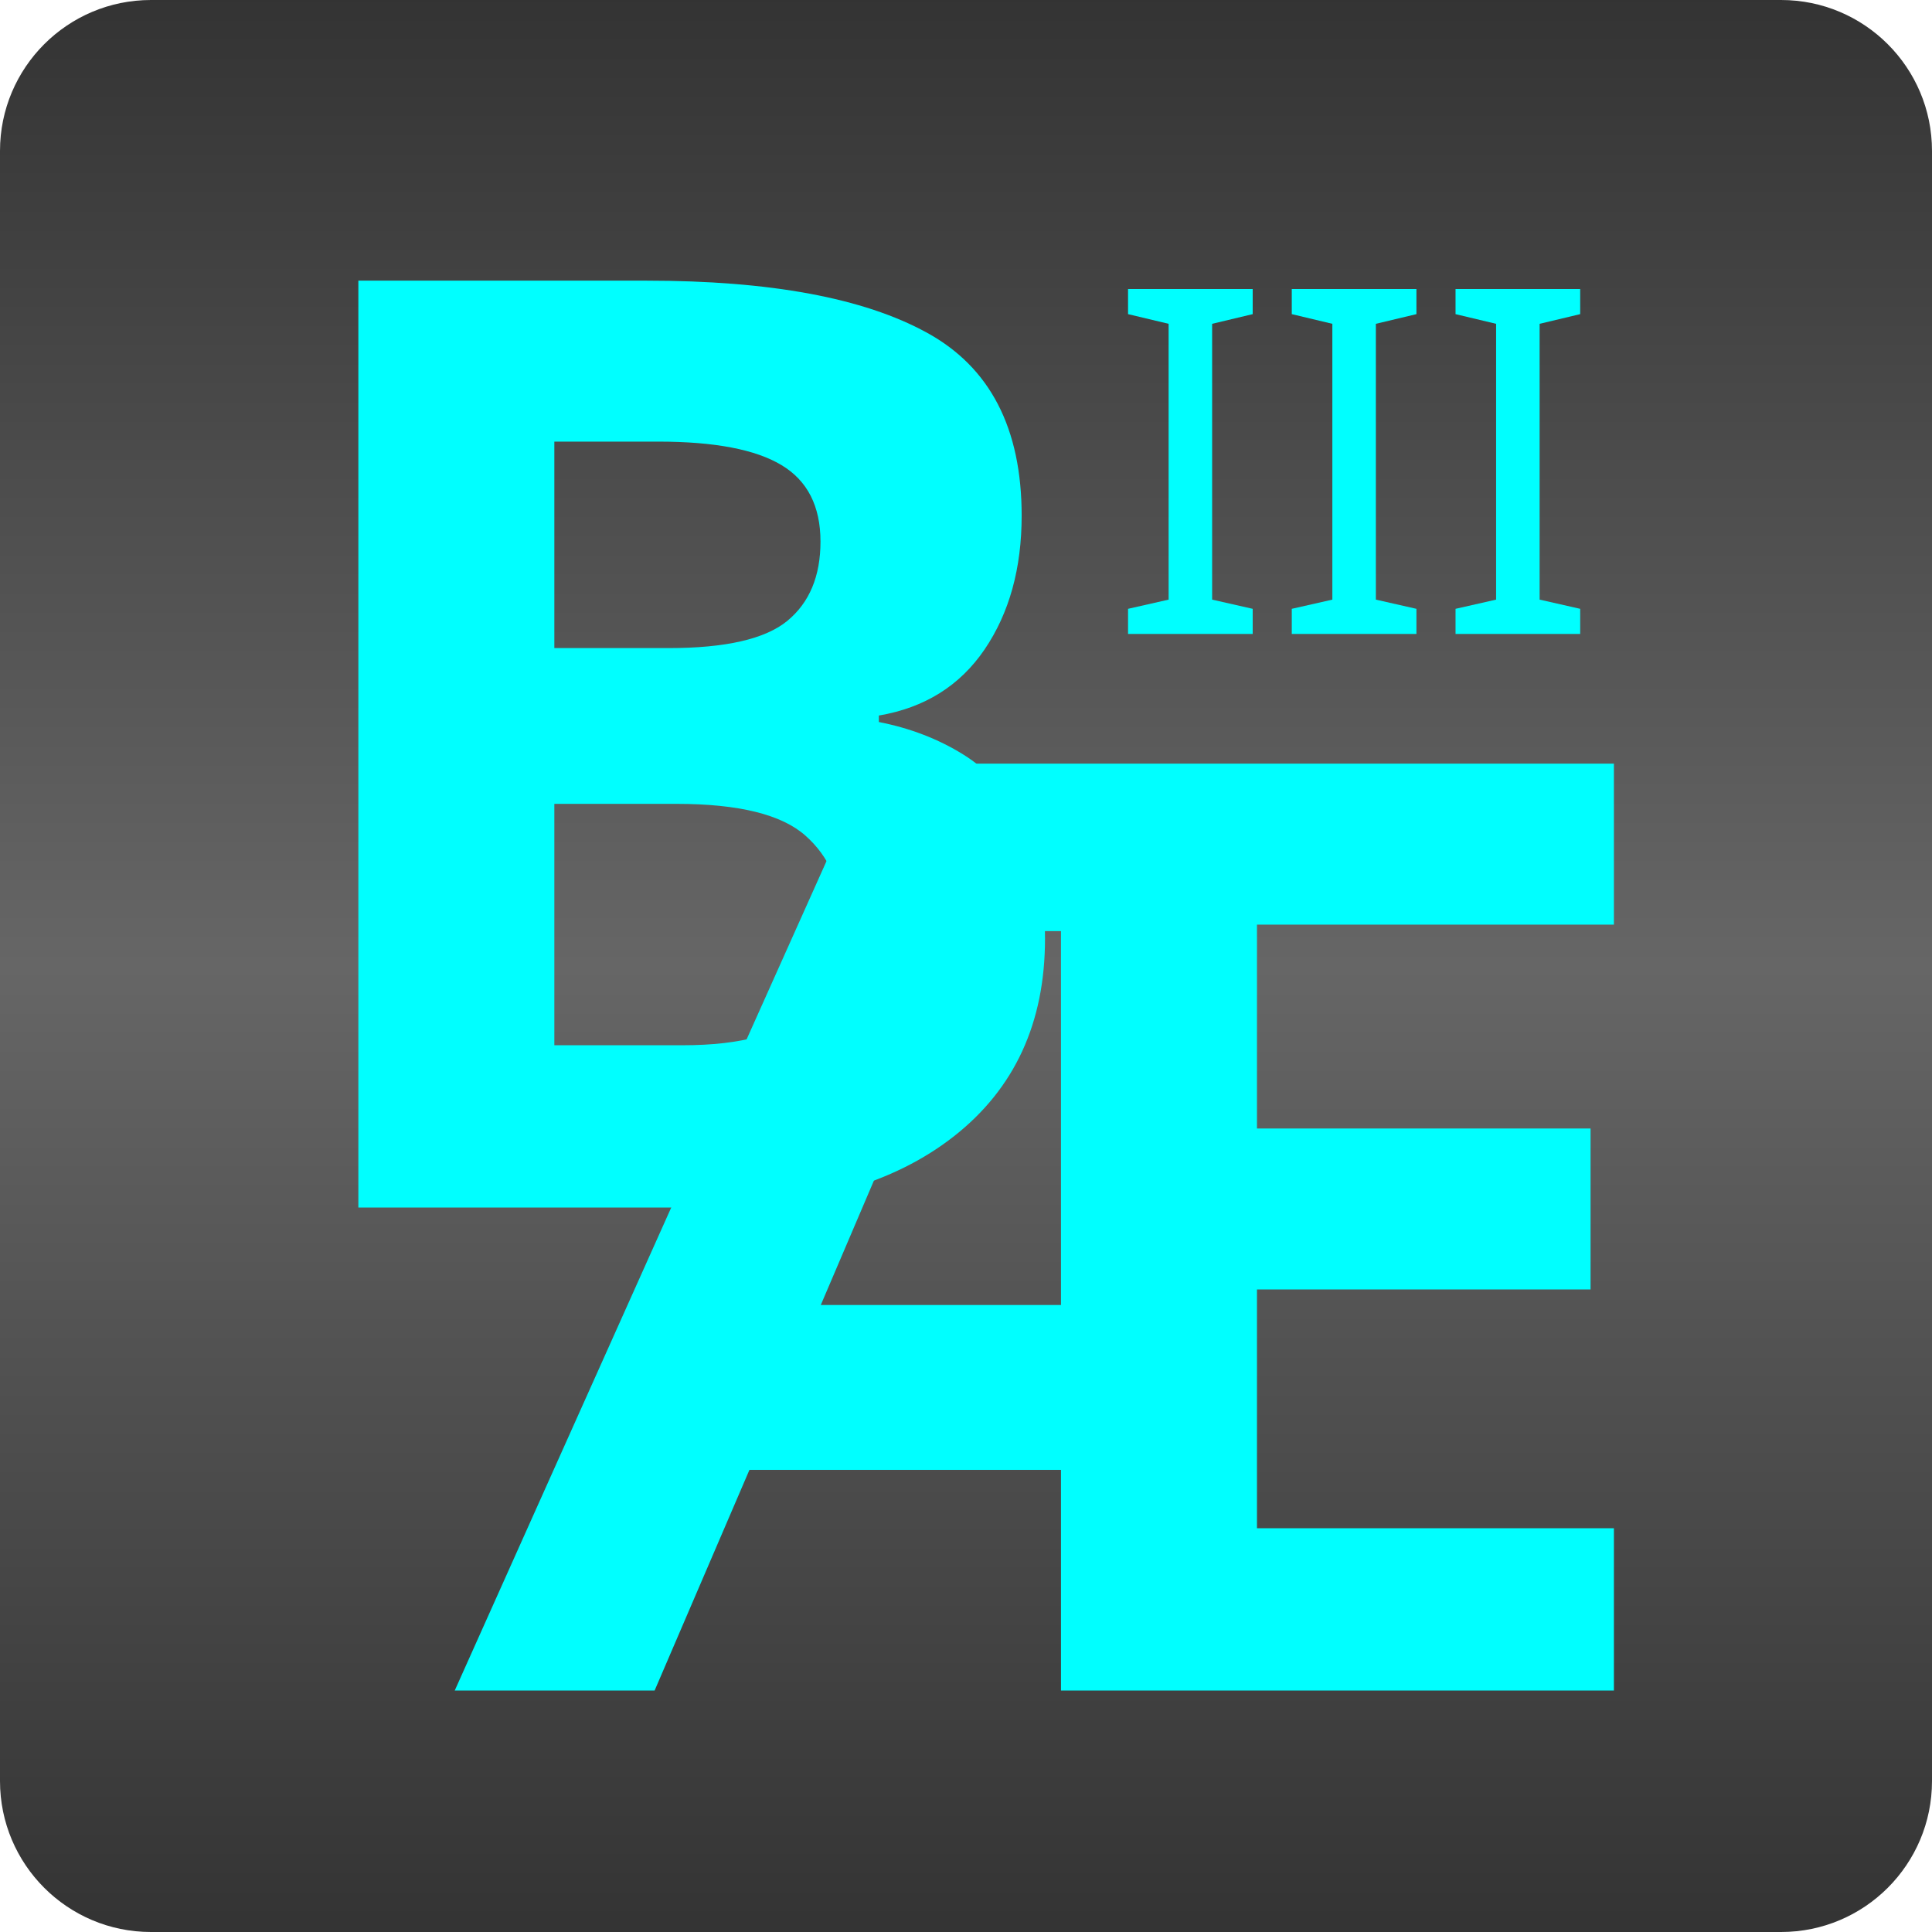
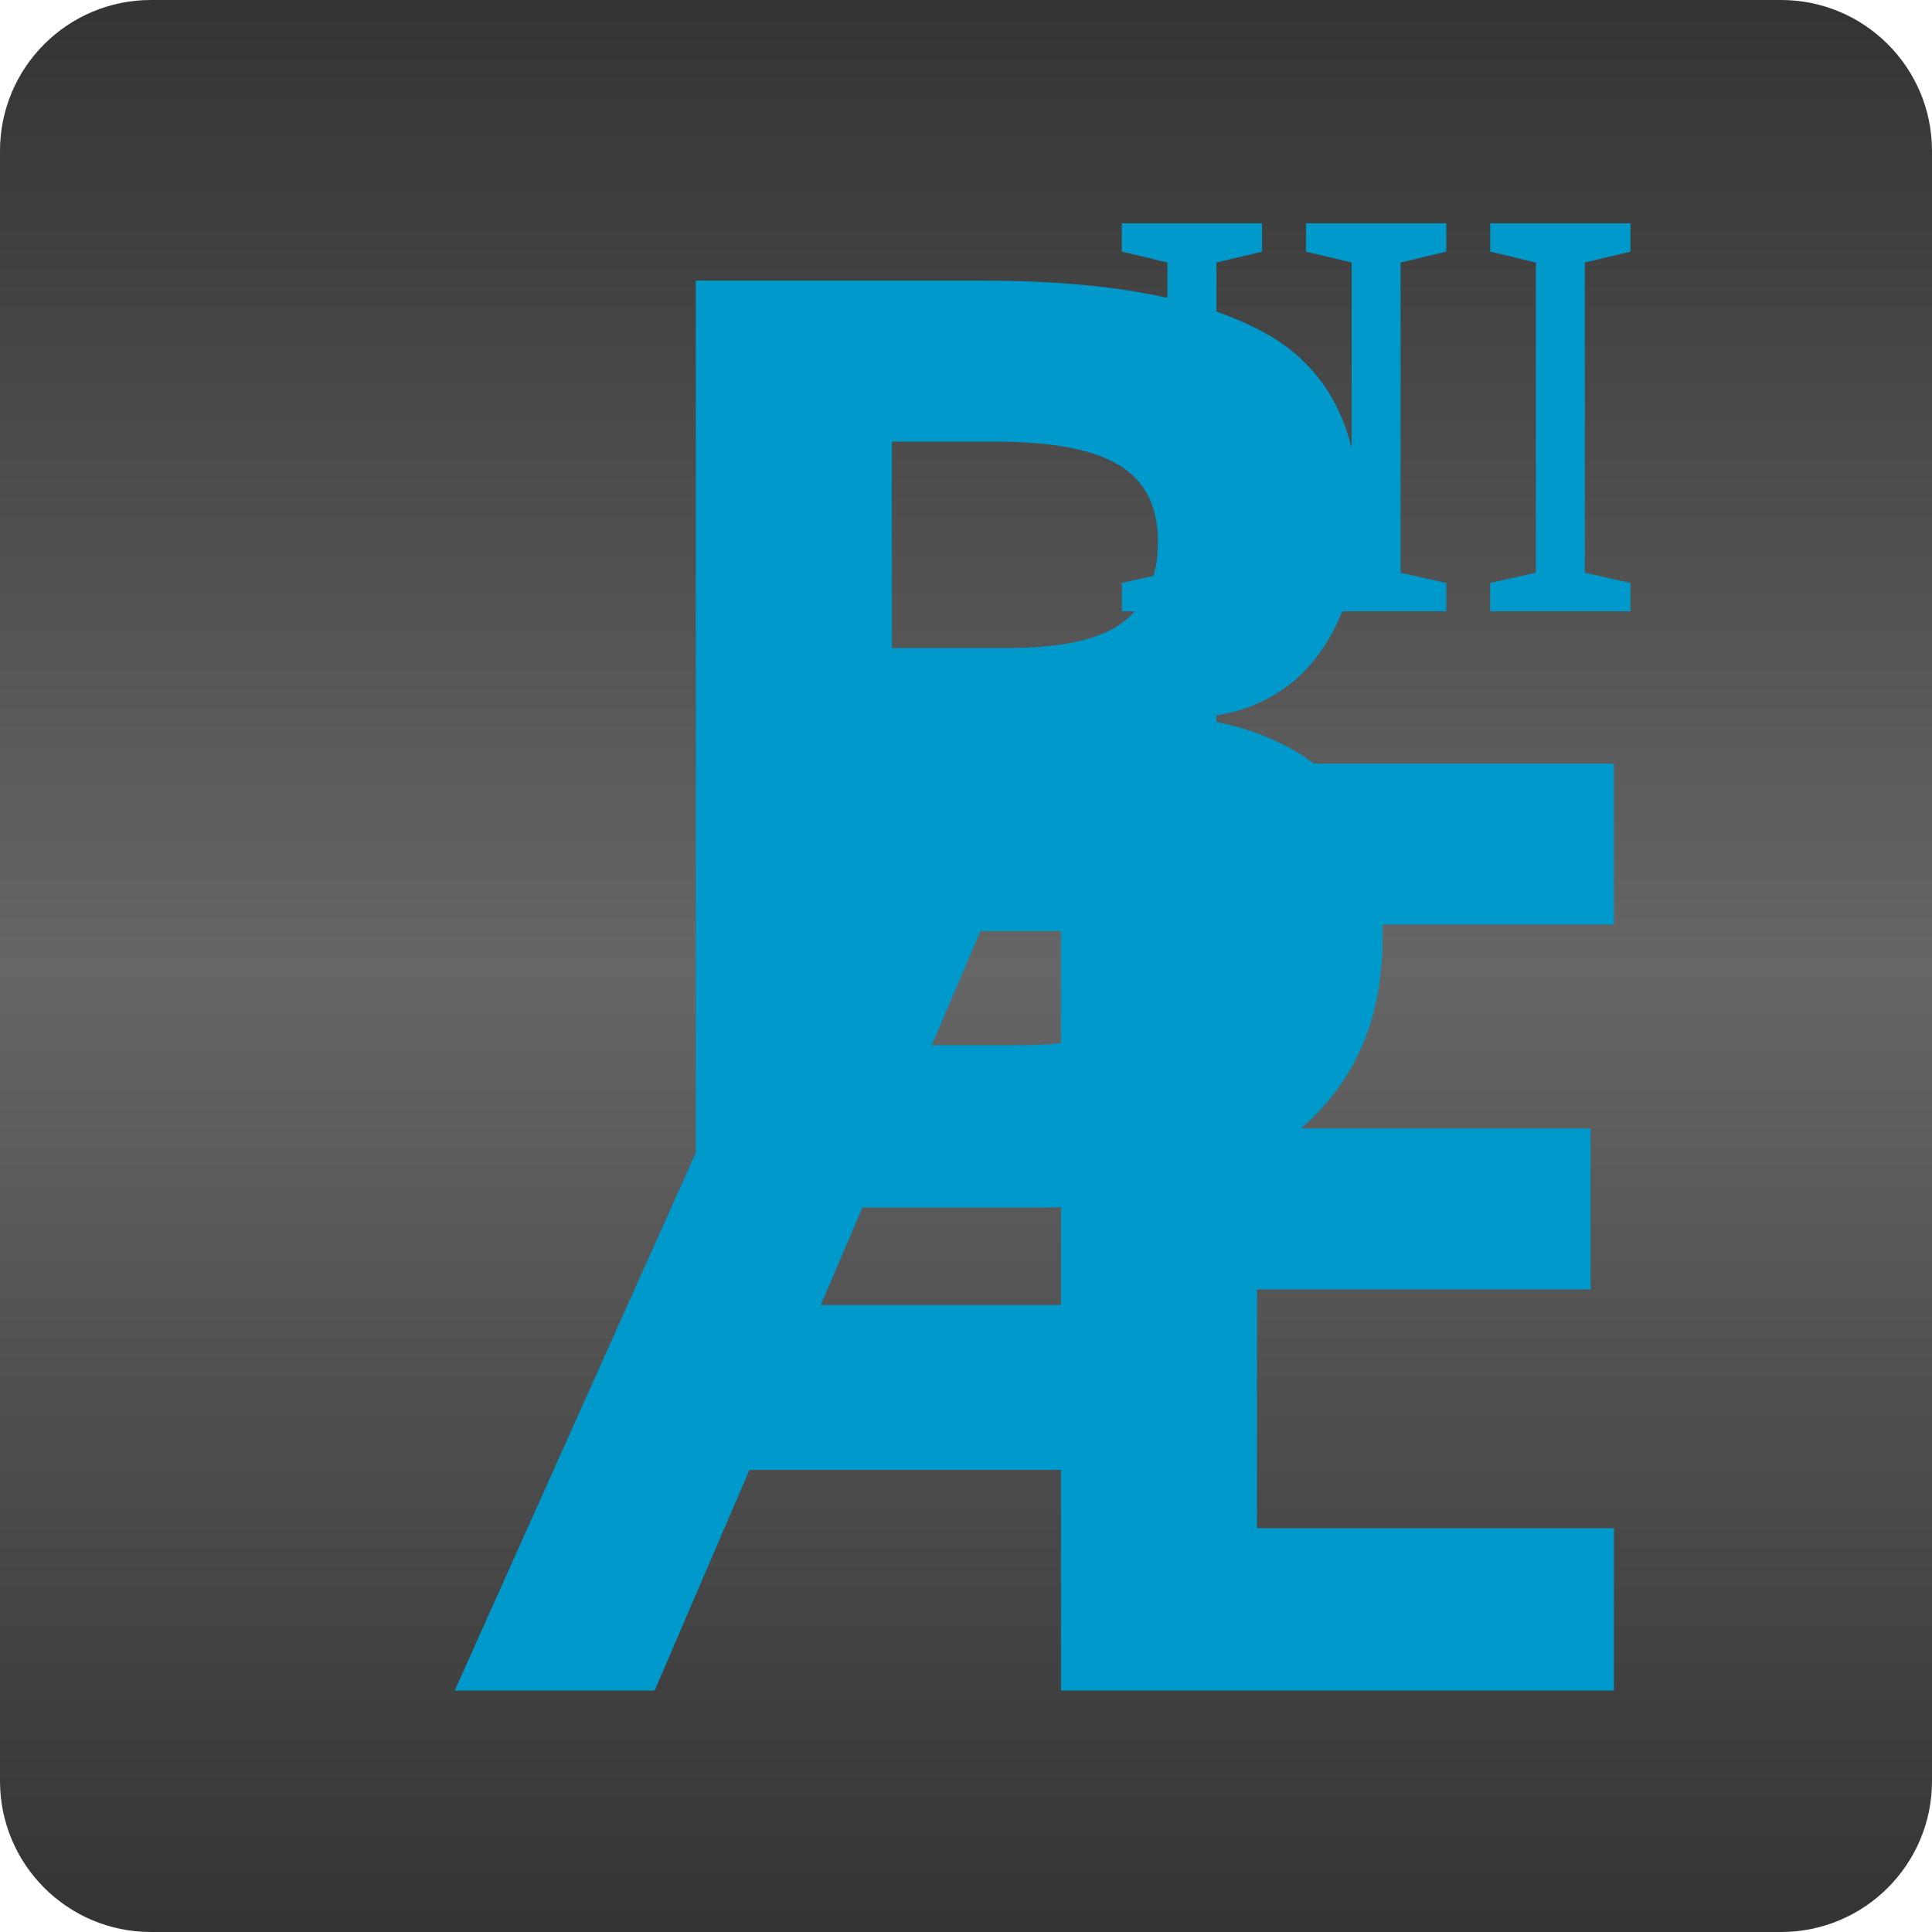
<svg xmlns="http://www.w3.org/2000/svg" width="256" height="256" viewBox="0 0 256 256">
  <linearGradient id="base" x1="0" x2="0" y1="0" y2="1">
    <stop offset="0%" stop-color="#333" />
-     <stop offset="50%" stop-color="#666" stop-opacity="50" />
+     <stop offset="50%" stop-color="#666" stop-opacity="100" />
    <stop offset="100%" stop-color="#333" />
  </linearGradient>
+   <linearGradient id="x" x1="0" x2="0" y1="0" y2="1">
+     <stop offset="0%" stop-color="#f00" />
+     <stop offset="50%" stop-color="#fff" stop-opacity="100" />
+     <stop offset="100%" stop-color="#ccc" />
+   </linearGradient>
  <rect x="0" y="0" width="256" height="256" rx="20" ry="20" fill="url(#base)" />
-   <text x="32" y="160" font-family="HarmonyOS Sans" font-weight="bold" font-size="172" fill="#0ff" text-anchor="start">
+   <text x="32" y="160" font-family="HarmonyOS Sans" font-weight="bold" font-size="172" fill="#09C" text-anchor="start">
+     <animate attributeName="fill" values="#09C;#0FF;#09C" dur="3s" repeatCount="indefinite" />
    <tspan filter="url(#glow)">B</tspan>
  </text>
-   <text x="224" y="224" font-family="HarmonyOS Sans" font-weight="bold" font-size="172" fill="#0ff" text-anchor="end">
+   <text x="224" y="224" font-family="HarmonyOS Sans" font-weight="bold" font-size="172" fill="#09C" text-anchor="end">
+     <animate attributeName="fill" values="#09C;#0FF;#09C" dur="3s" repeatCount="indefinite" />
    <tspan filter="url(#glow)">Æ</tspan>
  </text>
-   <text x="212" y="84" font-family="Quantum" font-size="64" fill="#0ff" text-anchor="end">
+   <text x="219" y="81" font-family="Quantum" font-size="72" fill="#09C" text-anchor="end">
+     <animate attributeName="fill" values="#09C;#0FF;#09C" dur="3s" repeatCount="indefinite" />
    <tspan filter="url(#glow)">III</tspan>
  </text>
  <defs>
    <filter id="glow" x="-50%" y="-50%" width="200%" height="200%">
-       <feGaussianBlur stdDeviation="3" result="coloredBlur" />
+       <feGaussianBlur stdDeviation="3" result="coloredBlur">
+         <animate attributeName="stdDeviation" values="3;8;3" dur="3s" repeatCount="indefinite" />
+       </feGaussianBlur>
      <feMerge>
        <feMergeNode in="coloredBlur" />
        <feMergeNode in="SourceGraphic" />
      </feMerge>
    </filter>
  </defs>
</svg>
